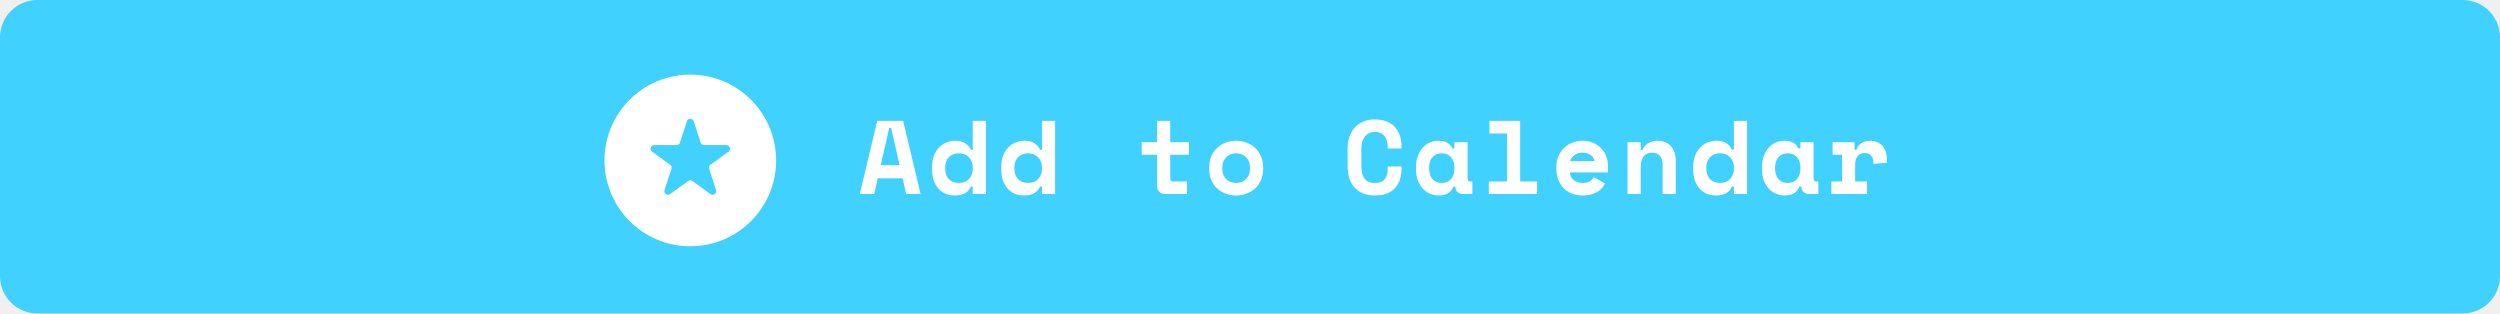
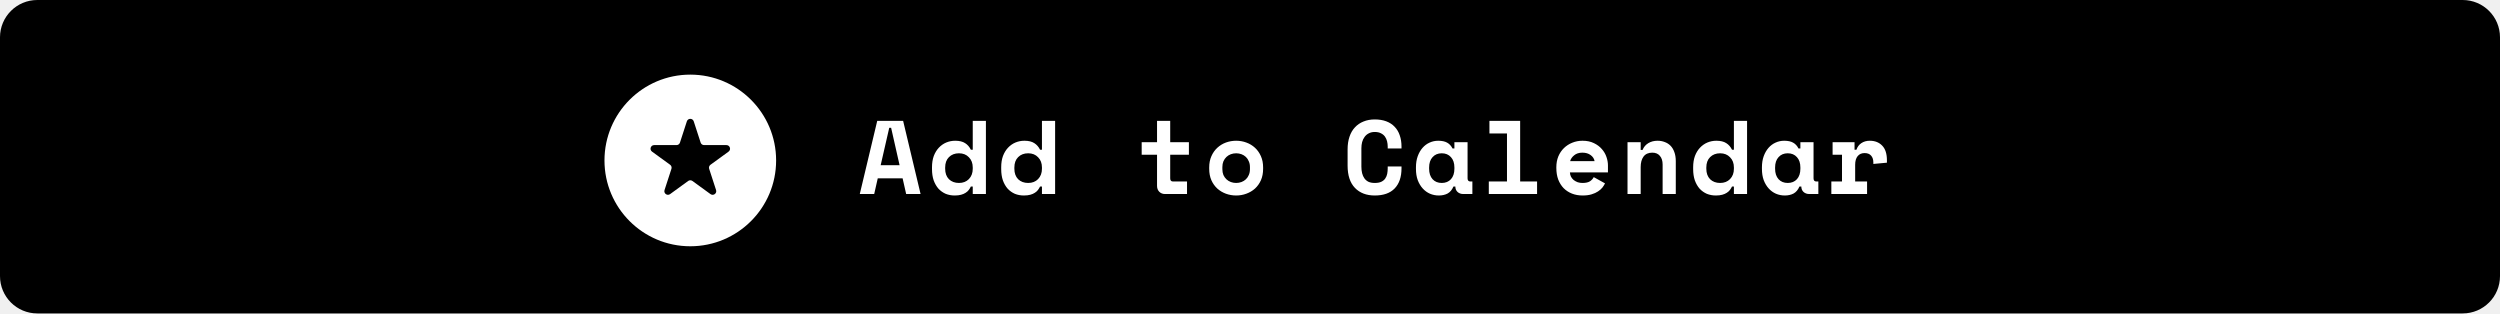
<svg xmlns="http://www.w3.org/2000/svg" width="335" height="42" viewBox="0 0 335 42" fill="none">
-   <rect width="335" height="42" rx="5" fill="#41D1FF" />
+   <rect width="335" height="42" rx="5" fill="#000" />
  <path d="M120.95 23.9H117.618L117.142 26H115.21L117.548 16.2H121.02L123.358 26H121.426L120.95 23.9ZM118.01 22.136H120.544L119.41 17.124H119.158L118.01 22.136ZM130.348 24.992H130.096C130.022 25.151 129.928 25.305 129.816 25.454C129.714 25.594 129.574 25.72 129.396 25.832C129.228 25.944 129.023 26.033 128.78 26.098C128.547 26.163 128.262 26.196 127.926 26.196C127.497 26.196 127.096 26.121 126.722 25.972C126.358 25.813 126.036 25.585 125.756 25.286C125.486 24.978 125.271 24.605 125.112 24.166C124.963 23.727 124.888 23.223 124.888 22.654V22.402C124.888 21.842 124.968 21.343 125.126 20.904C125.294 20.465 125.518 20.097 125.798 19.798C126.088 19.49 126.419 19.257 126.792 19.098C127.175 18.939 127.576 18.86 127.996 18.86C128.556 18.86 129 18.967 129.326 19.182C129.653 19.387 129.91 19.681 130.096 20.064H130.348V16.2H132.112V26H130.348V24.992ZM128.5 24.516C129.051 24.516 129.494 24.343 129.83 23.998C130.176 23.643 130.348 23.181 130.348 22.612V22.444C130.348 21.875 130.176 21.417 129.83 21.072C129.494 20.717 129.051 20.54 128.5 20.54C127.95 20.54 127.502 20.713 127.156 21.058C126.82 21.394 126.652 21.856 126.652 22.444V22.612C126.652 23.2 126.82 23.667 127.156 24.012C127.502 24.348 127.95 24.516 128.5 24.516ZM139.621 24.992H139.369C139.294 25.151 139.201 25.305 139.089 25.454C138.986 25.594 138.846 25.72 138.669 25.832C138.501 25.944 138.295 26.033 138.053 26.098C137.819 26.163 137.535 26.196 137.199 26.196C136.769 26.196 136.368 26.121 135.995 25.972C135.631 25.813 135.309 25.585 135.029 25.286C134.758 24.978 134.543 24.605 134.385 24.166C134.235 23.727 134.161 23.223 134.161 22.654V22.402C134.161 21.842 134.24 21.343 134.399 20.904C134.567 20.465 134.791 20.097 135.071 19.798C135.36 19.49 135.691 19.257 136.065 19.098C136.447 18.939 136.849 18.86 137.269 18.86C137.829 18.86 138.272 18.967 138.599 19.182C138.925 19.387 139.182 19.681 139.369 20.064H139.621V16.2H141.385V26H139.621V24.992ZM137.773 24.516C138.323 24.516 138.767 24.343 139.103 23.998C139.448 23.643 139.621 23.181 139.621 22.612V22.444C139.621 21.875 139.448 21.417 139.103 21.072C138.767 20.717 138.323 20.54 137.773 20.54C137.222 20.54 136.774 20.713 136.429 21.058C136.093 21.394 135.925 21.856 135.925 22.444V22.612C135.925 23.2 136.093 23.667 136.429 24.012C136.774 24.348 137.222 24.516 137.773 24.516ZM152.985 19.056H155.043V16.2H156.807V19.056H159.313V20.736H156.807V23.9C156.807 24.18 156.933 24.32 157.185 24.32H159.061V26H156.121C155.804 26 155.542 25.897 155.337 25.692C155.141 25.487 155.043 25.225 155.043 24.908V20.736H152.985V19.056ZM169.257 22.612C169.257 23.191 169.159 23.704 168.963 24.152C168.767 24.591 168.501 24.964 168.165 25.272C167.829 25.571 167.442 25.799 167.003 25.958C166.574 26.117 166.121 26.196 165.645 26.196C165.169 26.196 164.712 26.117 164.273 25.958C163.844 25.799 163.461 25.571 163.125 25.272C162.789 24.964 162.523 24.591 162.327 24.152C162.131 23.704 162.033 23.191 162.033 22.612V22.444C162.033 21.875 162.131 21.371 162.327 20.932C162.523 20.484 162.789 20.106 163.125 19.798C163.461 19.49 163.844 19.257 164.273 19.098C164.712 18.939 165.169 18.86 165.645 18.86C166.121 18.86 166.574 18.939 167.003 19.098C167.442 19.257 167.829 19.49 168.165 19.798C168.501 20.106 168.767 20.484 168.963 20.932C169.159 21.371 169.257 21.875 169.257 22.444V22.612ZM165.645 24.516C165.897 24.516 166.135 24.474 166.359 24.39C166.583 24.306 166.779 24.185 166.947 24.026C167.115 23.867 167.246 23.676 167.339 23.452C167.442 23.219 167.493 22.957 167.493 22.668V22.388C167.493 22.099 167.442 21.842 167.339 21.618C167.246 21.385 167.115 21.189 166.947 21.03C166.779 20.871 166.583 20.75 166.359 20.666C166.135 20.582 165.897 20.54 165.645 20.54C165.393 20.54 165.155 20.582 164.931 20.666C164.707 20.75 164.511 20.871 164.343 21.03C164.175 21.189 164.04 21.385 163.937 21.618C163.844 21.842 163.797 22.099 163.797 22.388V22.668C163.797 22.957 163.844 23.219 163.937 23.452C164.04 23.676 164.175 23.867 164.343 24.026C164.511 24.185 164.707 24.306 164.931 24.39C165.155 24.474 165.393 24.516 165.645 24.516ZM184.218 24.516C184.573 24.516 184.862 24.465 185.086 24.362C185.319 24.25 185.497 24.105 185.618 23.928C185.749 23.741 185.837 23.531 185.884 23.298C185.931 23.055 185.954 22.808 185.954 22.556V22.304H187.802V22.556C187.802 23.723 187.494 24.623 186.878 25.258C186.271 25.883 185.385 26.196 184.218 26.196C183.098 26.196 182.211 25.855 181.558 25.174C180.905 24.493 180.578 23.499 180.578 22.192V20.008C180.578 19.383 180.662 18.823 180.83 18.328C180.998 17.824 181.241 17.404 181.558 17.068C181.875 16.723 182.258 16.461 182.706 16.284C183.154 16.097 183.658 16.004 184.218 16.004C184.797 16.004 185.31 16.088 185.758 16.256C186.206 16.424 186.579 16.667 186.878 16.984C187.186 17.301 187.415 17.684 187.564 18.132C187.723 18.58 187.802 19.084 187.802 19.644V19.896H185.954V19.644C185.954 19.411 185.926 19.177 185.87 18.944C185.814 18.711 185.721 18.501 185.59 18.314C185.459 18.127 185.282 17.978 185.058 17.866C184.834 17.745 184.554 17.684 184.218 17.684C183.91 17.684 183.644 17.745 183.42 17.866C183.196 17.978 183.009 18.137 182.86 18.342C182.711 18.538 182.599 18.771 182.524 19.042C182.459 19.303 182.426 19.579 182.426 19.868V22.332C182.426 22.649 182.459 22.943 182.524 23.214C182.589 23.475 182.692 23.704 182.832 23.9C182.972 24.096 183.154 24.25 183.378 24.362C183.611 24.465 183.891 24.516 184.218 24.516ZM194.764 24.992C194.577 25.431 194.316 25.743 193.98 25.93C193.644 26.107 193.252 26.196 192.804 26.196C192.384 26.196 191.987 26.117 191.614 25.958C191.25 25.799 190.928 25.566 190.648 25.258C190.368 24.95 190.144 24.577 189.976 24.138C189.817 23.699 189.738 23.2 189.738 22.64V22.416C189.738 21.865 189.817 21.371 189.976 20.932C190.135 20.493 190.349 20.12 190.62 19.812C190.891 19.504 191.203 19.271 191.558 19.112C191.922 18.944 192.309 18.86 192.72 18.86C193.215 18.86 193.611 18.944 193.91 19.112C194.218 19.28 194.461 19.541 194.638 19.896H194.89V19.056H196.654V23.9C196.654 24.18 196.78 24.32 197.032 24.32H197.298V26H196.094C195.777 26 195.515 25.907 195.31 25.72C195.114 25.533 195.016 25.291 195.016 24.992H194.764ZM193.196 24.516C193.709 24.516 194.12 24.348 194.428 24.012C194.736 23.667 194.89 23.2 194.89 22.612V22.444C194.89 21.856 194.736 21.394 194.428 21.058C194.12 20.713 193.709 20.54 193.196 20.54C192.683 20.54 192.272 20.713 191.964 21.058C191.656 21.394 191.502 21.856 191.502 22.444V22.612C191.502 23.2 191.656 23.667 191.964 24.012C192.272 24.348 192.683 24.516 193.196 24.516ZM199.5 24.32H201.936V17.88H199.584V16.2H203.7V24.32H205.968V26H199.5V24.32ZM210.369 23.102C210.378 23.307 210.425 23.499 210.509 23.676C210.602 23.844 210.723 23.993 210.873 24.124C211.031 24.245 211.209 24.343 211.405 24.418C211.61 24.483 211.825 24.516 212.049 24.516C212.487 24.516 212.823 24.441 213.057 24.292C213.29 24.133 213.458 23.947 213.561 23.732L215.073 24.572C214.989 24.749 214.872 24.936 214.723 25.132C214.573 25.319 214.377 25.491 214.135 25.65C213.901 25.809 213.612 25.939 213.267 26.042C212.931 26.145 212.534 26.196 212.077 26.196C211.554 26.196 211.078 26.112 210.649 25.944C210.219 25.776 209.846 25.533 209.529 25.216C209.221 24.899 208.978 24.511 208.801 24.054C208.633 23.597 208.549 23.079 208.549 22.5V22.416C208.549 21.884 208.637 21.399 208.815 20.96C209.001 20.521 209.253 20.148 209.571 19.84C209.888 19.532 210.257 19.294 210.677 19.126C211.106 18.949 211.563 18.86 212.049 18.86C212.646 18.86 213.159 18.967 213.589 19.182C214.018 19.387 214.373 19.653 214.653 19.98C214.933 20.297 215.138 20.652 215.269 21.044C215.399 21.427 215.465 21.8 215.465 22.164V23.102H210.369ZM212.035 20.456C211.587 20.456 211.223 20.573 210.943 20.806C210.663 21.03 210.481 21.291 210.397 21.59H213.673C213.617 21.263 213.439 20.993 213.141 20.778C212.851 20.563 212.483 20.456 212.035 20.456ZM219.851 26H218.087V19.056H219.851V20.092H220.103C220.262 19.7 220.518 19.397 220.873 19.182C221.228 18.967 221.643 18.86 222.119 18.86C222.455 18.86 222.768 18.916 223.057 19.028C223.356 19.131 223.617 19.294 223.841 19.518C224.065 19.742 224.238 20.027 224.359 20.372C224.49 20.717 224.555 21.128 224.555 21.604V26H222.791V22.052C222.791 21.557 222.67 21.17 222.427 20.89C222.194 20.601 221.853 20.456 221.405 20.456C220.882 20.456 220.49 20.633 220.229 20.988C219.977 21.333 219.851 21.8 219.851 22.388V26ZM232.343 24.992H232.091C232.017 25.151 231.923 25.305 231.811 25.454C231.709 25.594 231.569 25.72 231.391 25.832C231.223 25.944 231.018 26.033 230.775 26.098C230.542 26.163 230.257 26.196 229.921 26.196C229.492 26.196 229.091 26.121 228.717 25.972C228.353 25.813 228.031 25.585 227.751 25.286C227.481 24.978 227.266 24.605 227.107 24.166C226.958 23.727 226.883 23.223 226.883 22.654V22.402C226.883 21.842 226.963 21.343 227.121 20.904C227.289 20.465 227.513 20.097 227.793 19.798C228.083 19.49 228.414 19.257 228.787 19.098C229.17 18.939 229.571 18.86 229.991 18.86C230.551 18.86 230.995 18.967 231.321 19.182C231.648 19.387 231.905 19.681 232.091 20.064H232.343V16.2H234.107V26H232.343V24.992ZM230.495 24.516C231.046 24.516 231.489 24.343 231.825 23.998C232.171 23.643 232.343 23.181 232.343 22.612V22.444C232.343 21.875 232.171 21.417 231.825 21.072C231.489 20.717 231.046 20.54 230.495 20.54C229.945 20.54 229.497 20.713 229.151 21.058C228.815 21.394 228.647 21.856 228.647 22.444V22.612C228.647 23.2 228.815 23.667 229.151 24.012C229.497 24.348 229.945 24.516 230.495 24.516ZM241.125 24.992C240.939 25.431 240.677 25.743 240.341 25.93C240.005 26.107 239.613 26.196 239.165 26.196C238.745 26.196 238.349 26.117 237.975 25.958C237.611 25.799 237.289 25.566 237.009 25.258C236.729 24.95 236.505 24.577 236.337 24.138C236.179 23.699 236.099 23.2 236.099 22.64V22.416C236.099 21.865 236.179 21.371 236.337 20.932C236.496 20.493 236.711 20.12 236.981 19.812C237.252 19.504 237.565 19.271 237.919 19.112C238.283 18.944 238.671 18.86 239.081 18.86C239.576 18.86 239.973 18.944 240.271 19.112C240.579 19.28 240.822 19.541 240.999 19.896H241.251V19.056H243.015V23.9C243.015 24.18 243.141 24.32 243.393 24.32H243.659V26H242.455C242.138 26 241.877 25.907 241.671 25.72C241.475 25.533 241.377 25.291 241.377 24.992H241.125ZM239.557 24.516C240.071 24.516 240.481 24.348 240.789 24.012C241.097 23.667 241.251 23.2 241.251 22.612V22.444C241.251 21.856 241.097 21.394 240.789 21.058C240.481 20.713 240.071 20.54 239.557 20.54C239.044 20.54 238.633 20.713 238.325 21.058C238.017 21.394 237.863 21.856 237.863 22.444V22.612C237.863 23.2 238.017 23.667 238.325 24.012C238.633 24.348 239.044 24.516 239.557 24.516ZM245.568 19.056H248.508V20.064H248.76C248.89 19.681 249.11 19.387 249.418 19.182C249.735 18.967 250.113 18.86 250.552 18.86C251.242 18.86 251.798 19.079 252.218 19.518C252.638 19.947 252.848 20.605 252.848 21.492V21.8L251.028 21.968V21.772C251.028 21.389 250.93 21.086 250.734 20.862C250.538 20.629 250.244 20.512 249.852 20.512C249.46 20.512 249.152 20.647 248.928 20.918C248.704 21.189 248.592 21.576 248.592 22.08V24.32H250.188V26H245.4V24.32H246.828V20.736H245.568V19.056Z" fill="white" />
  <circle cx="92.5" cy="21.5" r="11.5" fill="white" />
-   <path d="M92.039 16.259C92.184 15.813 92.816 15.813 92.96 16.259L93.886 19.108C93.951 19.308 94.137 19.443 94.347 19.443H97.342C97.811 19.443 98.006 20.043 97.626 20.319L95.203 22.079C95.034 22.202 94.962 22.421 95.027 22.62L95.953 25.469C96.098 25.915 95.587 26.286 95.208 26.011L92.784 24.25C92.615 24.127 92.385 24.127 92.215 24.25L89.792 26.011C89.413 26.286 88.902 25.915 89.047 25.469L89.973 22.62C90.037 22.421 89.966 22.202 89.797 22.079L87.374 20.319C86.994 20.043 87.189 19.443 87.658 19.443H90.653C90.863 19.443 91.049 19.308 91.114 19.108L92.039 16.259Z" fill="#41D1FF" />
+   <path d="M92.039 16.259C92.184 15.813 92.816 15.813 92.96 16.259L93.886 19.108C93.951 19.308 94.137 19.443 94.347 19.443H97.342C97.811 19.443 98.006 20.043 97.626 20.319L95.203 22.079C95.034 22.202 94.962 22.421 95.027 22.62L95.953 25.469C96.098 25.915 95.587 26.286 95.208 26.011L92.784 24.25C92.615 24.127 92.385 24.127 92.215 24.25L89.792 26.011C89.413 26.286 88.902 25.915 89.047 25.469L89.973 22.62C90.037 22.421 89.966 22.202 89.797 22.079L87.374 20.319C86.994 20.043 87.189 19.443 87.658 19.443H90.653C90.863 19.443 91.049 19.308 91.114 19.108L92.039 16.259Z" fill="#000" />
</svg>
